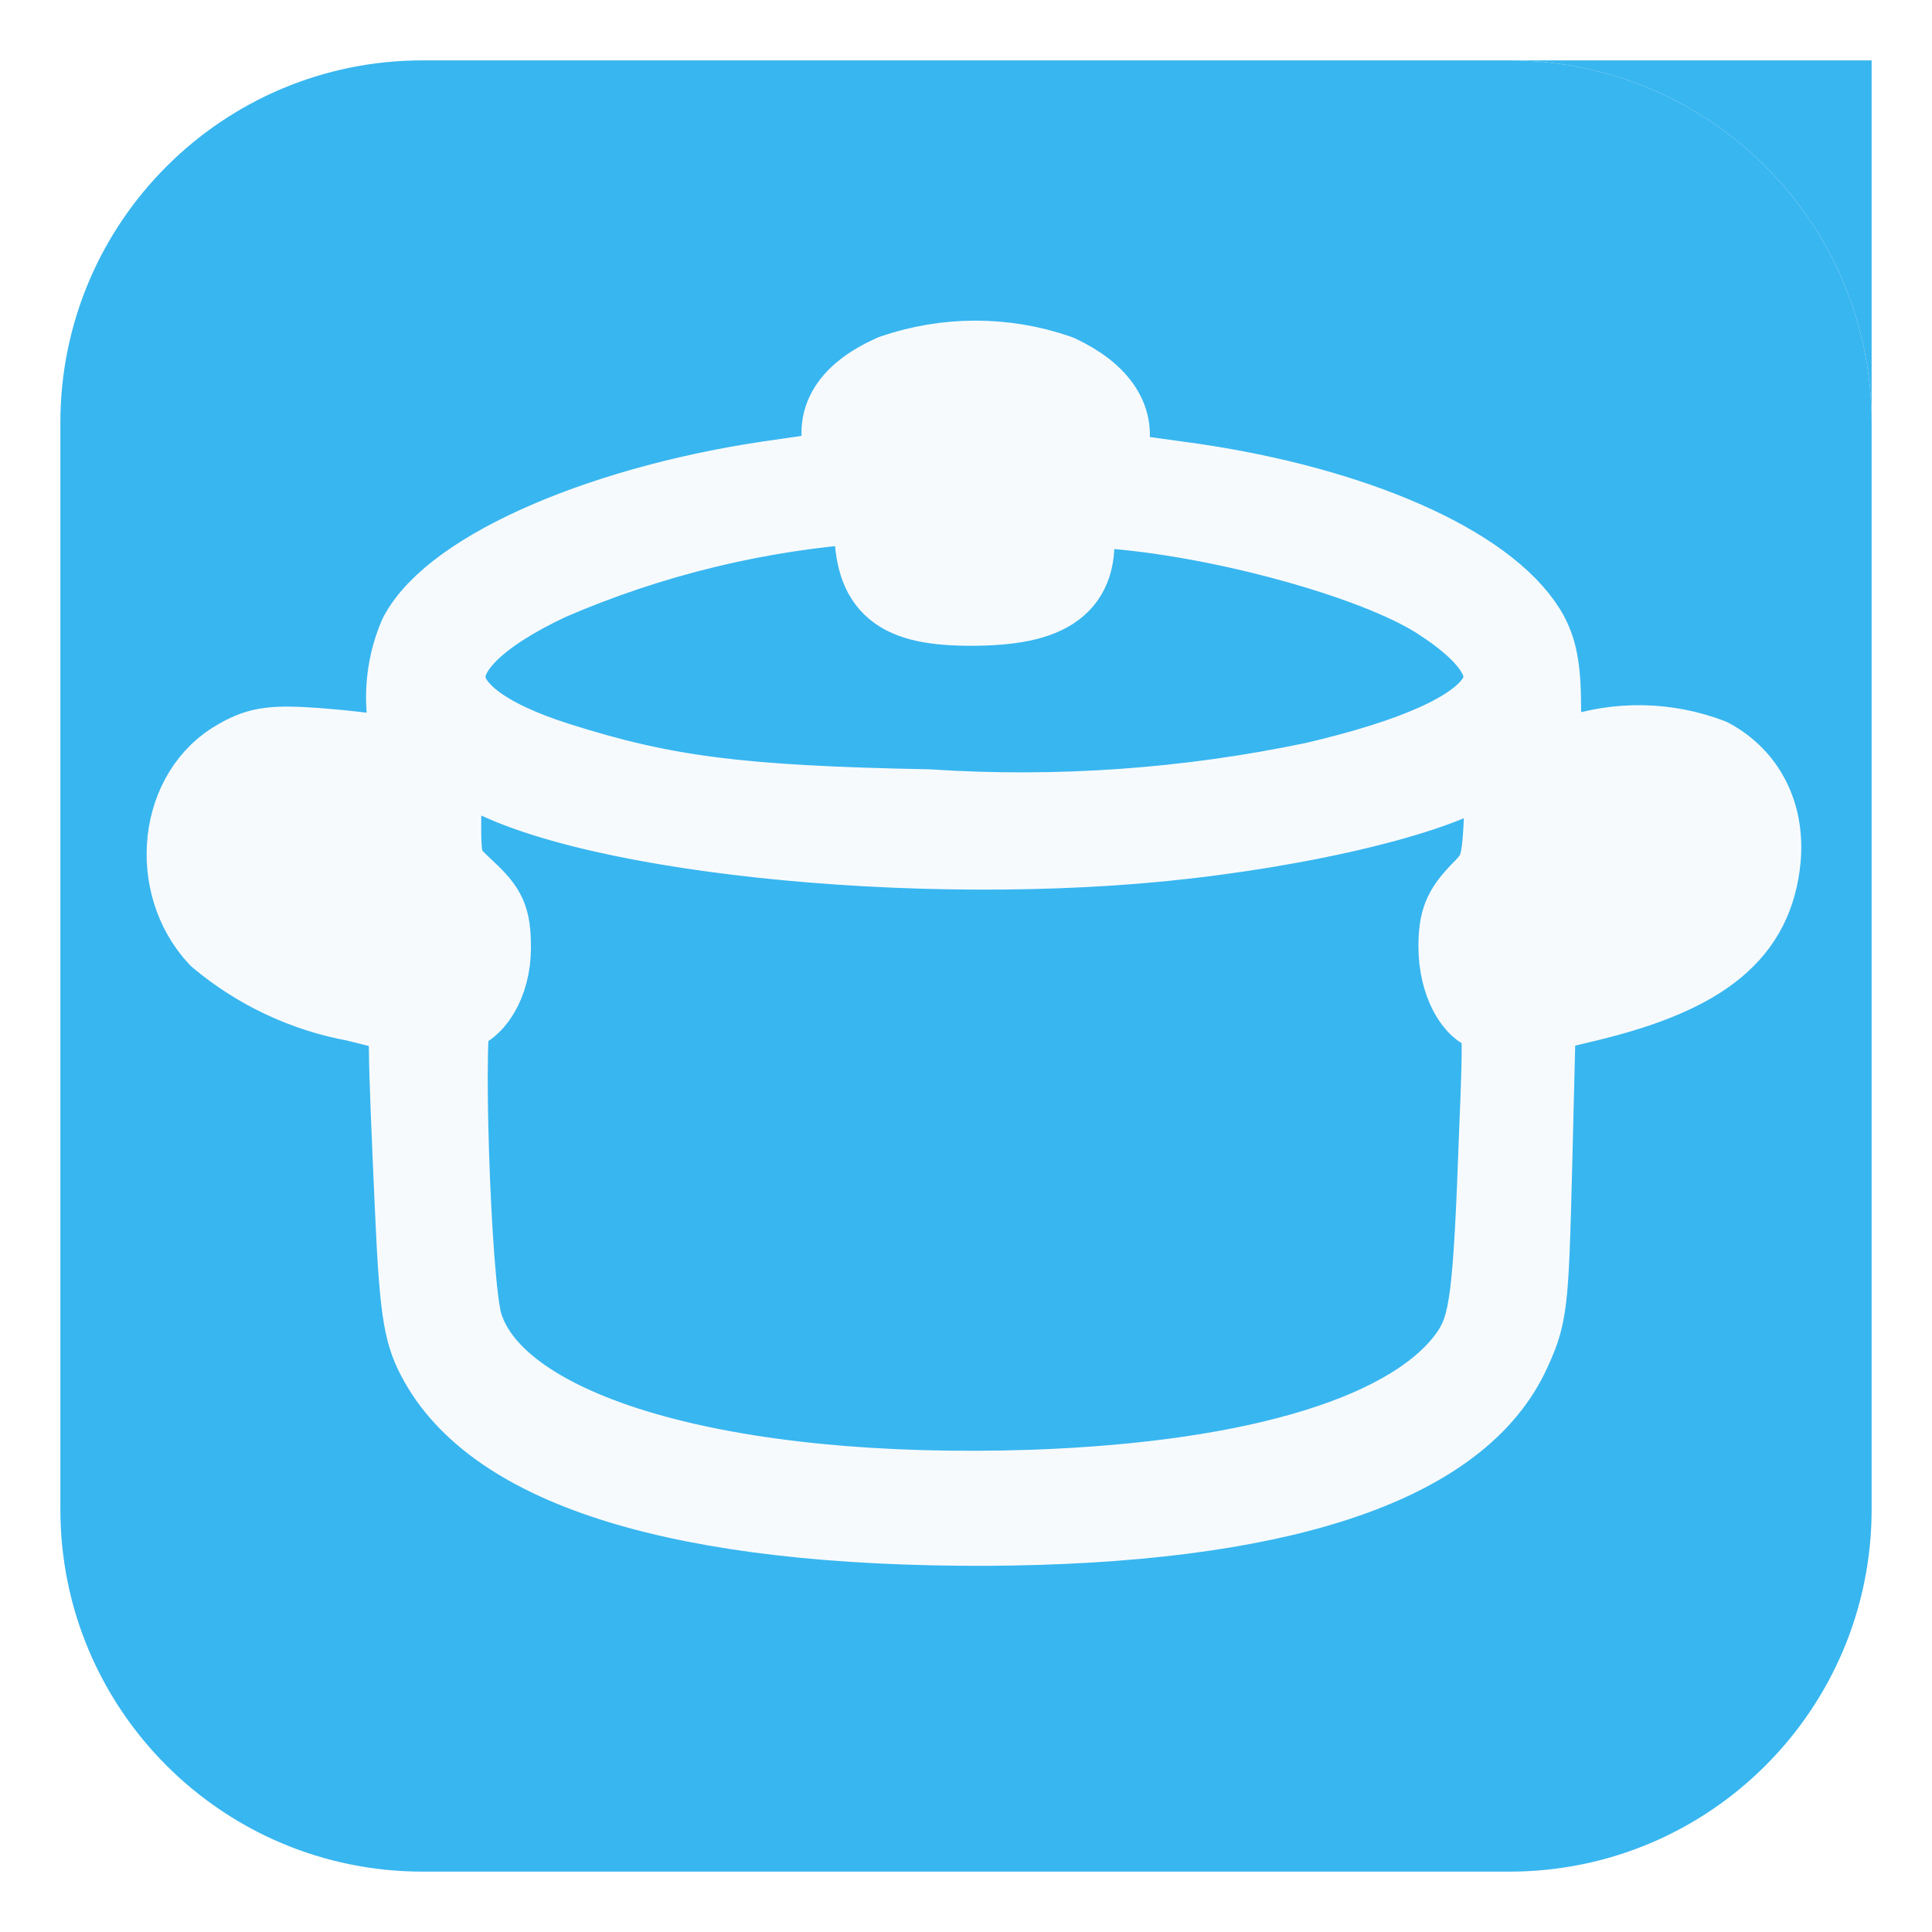
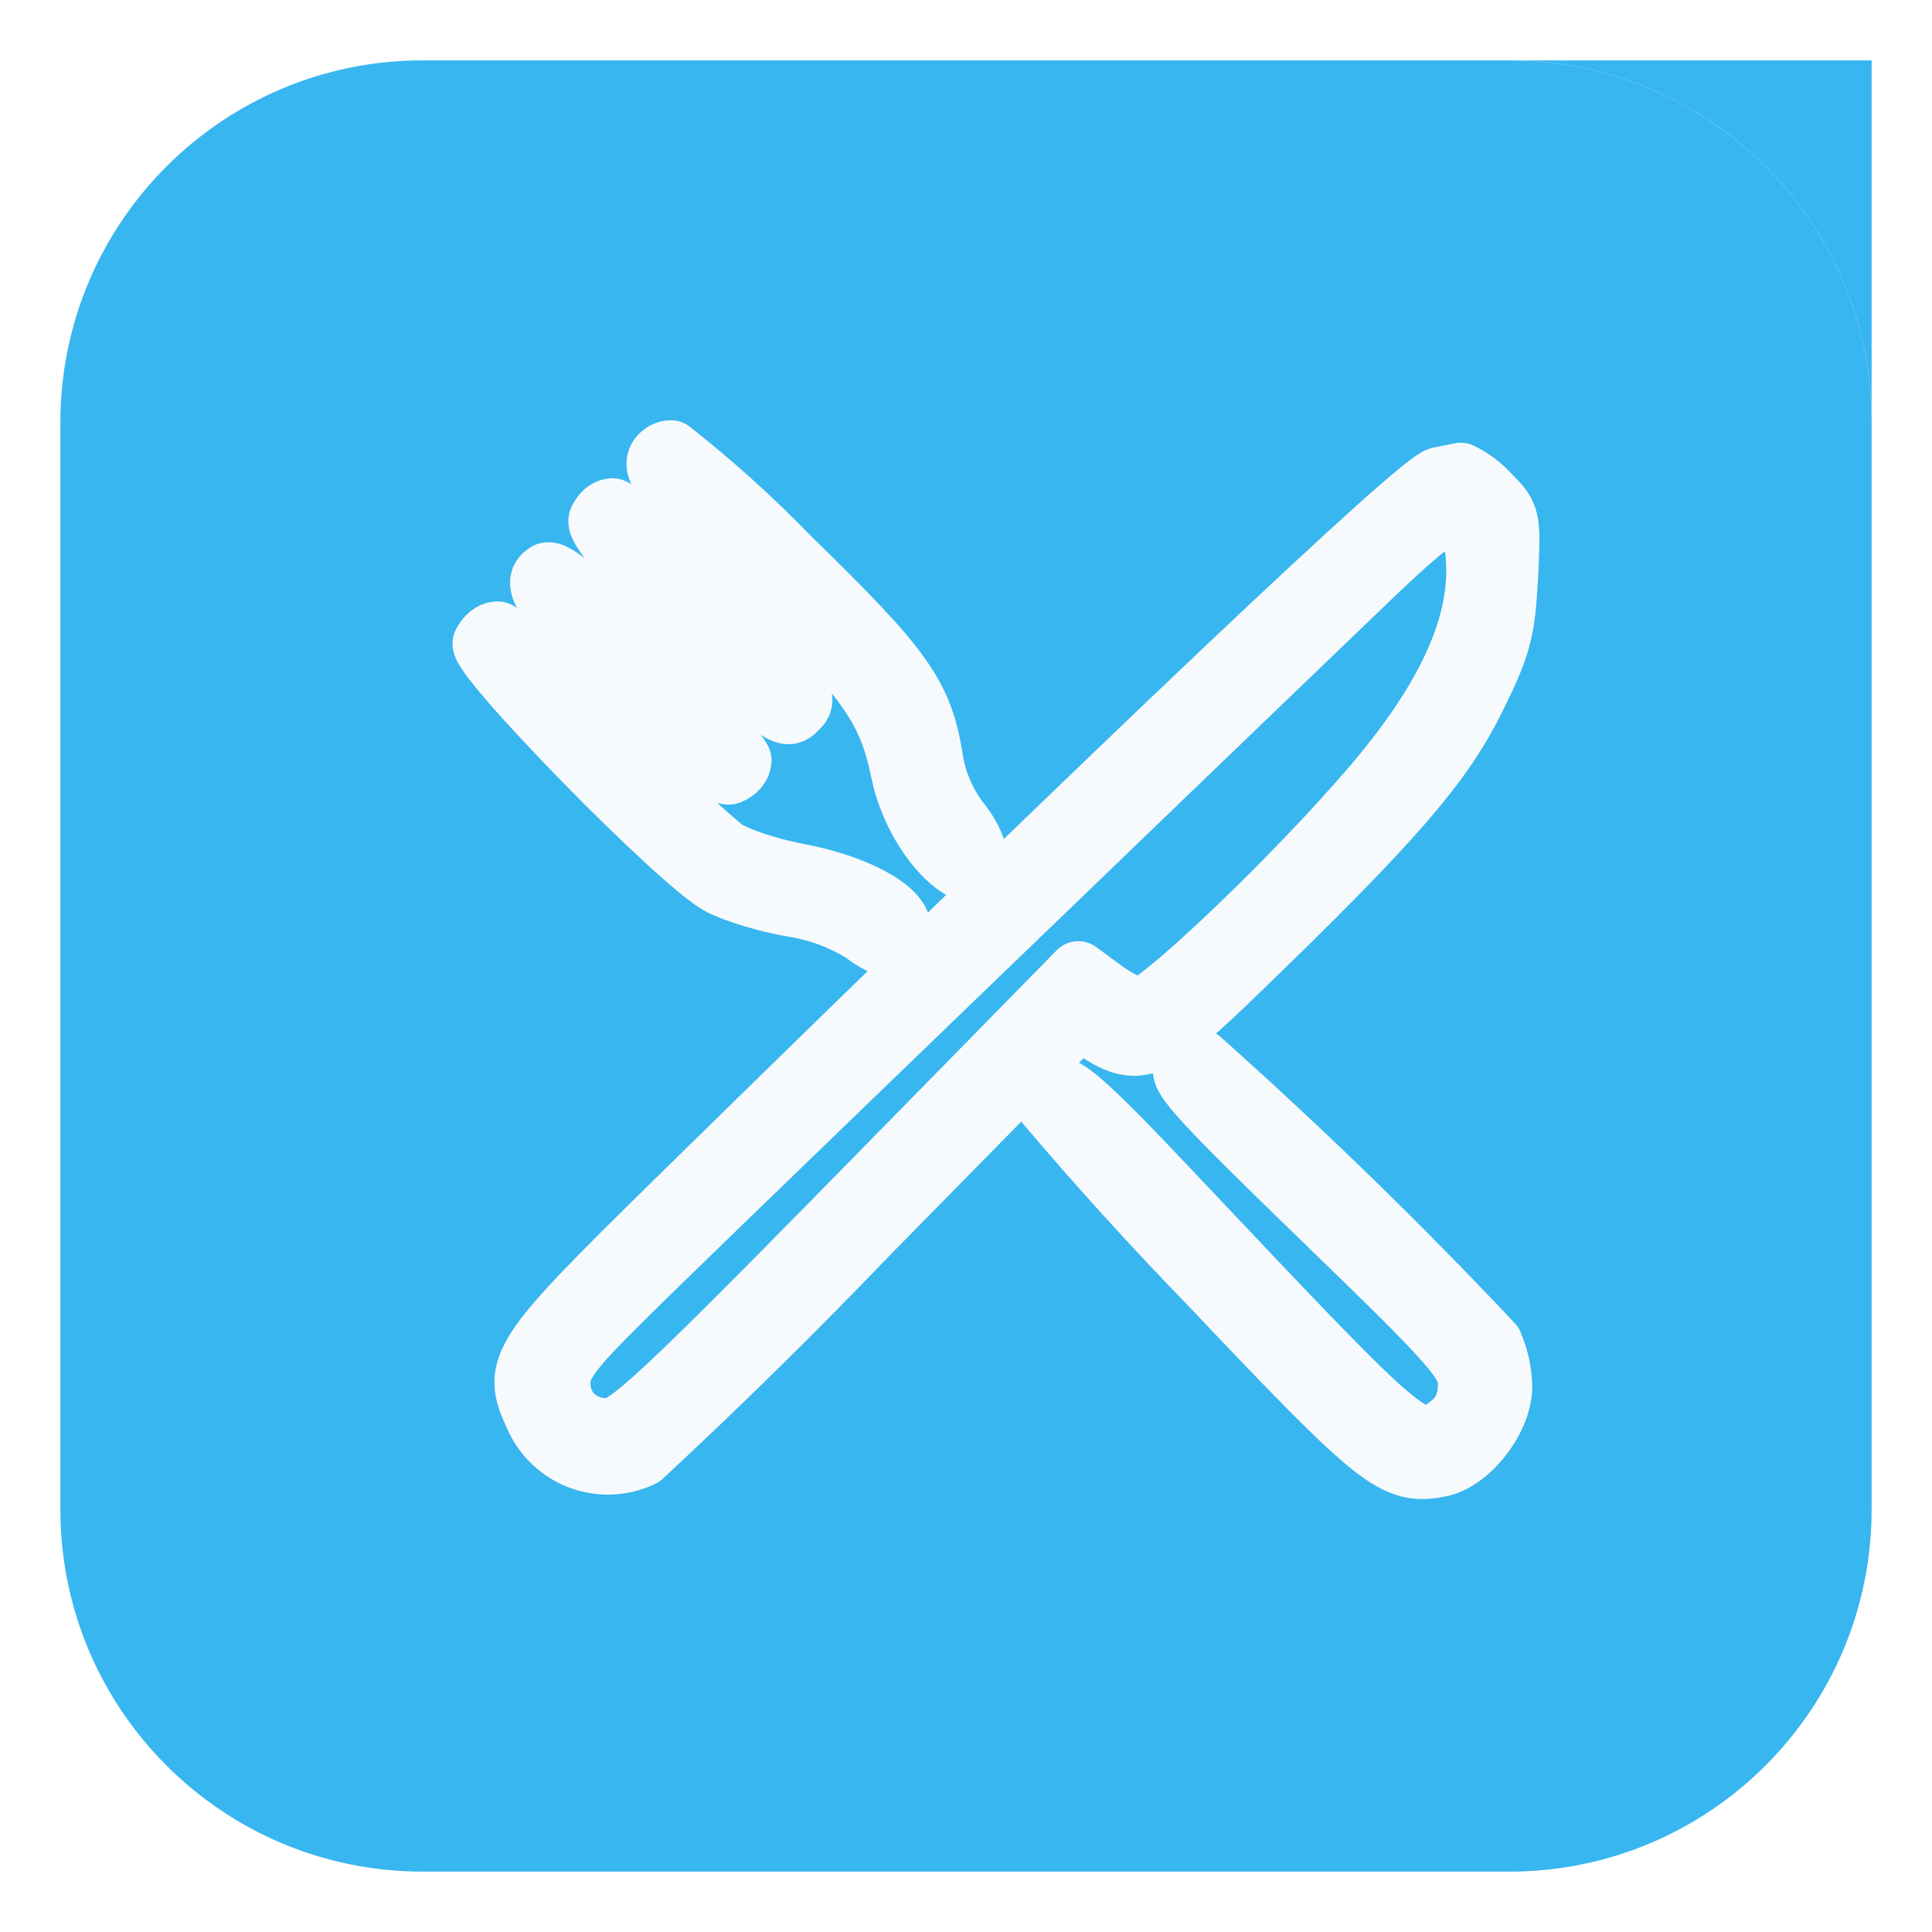
<svg xmlns="http://www.w3.org/2000/svg" viewBox="0 0 64 64" role="img" aria-label="KinniJije">
  <path d="M14 2h36a12 12 0 0 1 12 12v36a12 12 0 0 1-12 12H14A12 12 0 0 1 2 50V14A12 12 0 0 1 14 2z" fill="#38B6F0" />
  <path d="M62 2v12A12 12 0 0 0 50 2z" fill="#38B6F0" />
-   <g transform="translate(3.5 10) scale(0.245)" fill="#F7FAFC" stroke="#F7FAFC" stroke-width="11" stroke-linejoin="round" stroke-linecap="round">
-     <path d="M106.5 9.9q-9.3 4.2-6.1 11.2c.6 1.4-.7 1.8-8.5 2.9-24 3.2-44.8 12.2-49.5 21.2a21 21 0 0 0-1.6 10.2l.2 6.8-2.7-.6c-1.6-.4-5.9-.9-9.8-1.2-5.7-.4-7.6-.2-10.4 1.4-8.1 4.4-9.5 16.8-2.8 24a40 40 0 0 0 18.5 8.7l7.2 1.8.1 5.1c0 2.8.4 12.3.8 21.1.6 13.4 1.1 16.7 2.9 20.1 7.8 15.1 33.4 22.9 74.2 22.8 39.1-.2 63.3-8.1 70.6-22.9 2.6-5.5 2.7-6.3 3.2-26l.5-20.3 7.1-1.7c15.7-3.8 22.4-9.4 23.3-19.3.5-5.9-2-10.8-6.8-13.4a27 27 0 0 0-18.4-.3l-4.2 1.5c-.2 0-.3-3.4-.3-7.6 0-5.9-.5-8.4-2-10.9-5.5-8.9-23.2-16.7-45.2-19.9L135.2 23q-1 0 .1-2.9c1.4-3.9-1-7.6-6.6-10.2a34 34 0 0 0-22.2 0m21 4.3q5 2.5 1.6 6.1c-3.9 3.9-20.7 3.3-24.2-.9-1.7-2.1 1.7-5.4 6.8-6.5 4.5-.9 12.4-.3 15.8 1.3m-23.5 16c0 8.2 3.1 10.8 13 10.8 10.7 0 14.6-2.9 13.8-10.2l-.3-3.3 4.5.3c15.2 1 36.6 6.8 45.3 12.4q23.8 15.3-16.8 24.8a193 193 0 0 1-52.3 3.7c-25.6-.5-35.7-1.8-50.2-6.4-19.8-6.3-20.2-15.7-1.1-24.7a131 131 0 0 1 43.4-10.5c.4 0 .7 1.4.7 3.1m22 1.1c0 3.1-.4 3.9-2.6 4.7a16 16 0 0 1-11.3-.1c-2.7-1-3.1-1.5-3.1-4.8v-3.7h8.5l8.5.1zM48.8 62c12.8 9.5 61.3 14.7 97.3 10.5 20-2.3 37.7-7.1 41-11.1 2.1-2.5 2.4-1.5 2.1 7.1-.3 7.9-.6 8.7-3.3 11.4-2.3 2.4-2.9 3.8-2.9 7.3 0 4.7 2.2 8.8 4.6 8.8 1.4 0 1.5 2.1.9 16.2-.8 22.4-1.3 26.2-3.8 30-7.3 10.8-28.5 17.4-59.3 18.5-41.9 1.4-72.7-7.5-77.2-22.4-1.7-5.6-2.8-42.3-1.4-42.3 2.8 0 5.2-4 5.2-8.6 0-4-.5-5.1-3.4-7.8-3.3-3.1-3.4-3.2-3.3-11.4 0-4.5.2-8.2.4-8.2s1.6.9 3.1 2m-12.5 4.2 4.7 1.2v4.3c0 4.2-.1 4.3-2.7 3.7-7.3-1.8-7.8-2.1-7.8-4q0-1.8-2.3-2.2c-2.6-.4-3.7 1.7-2.8 5.2.6 2.6 4.3 4.3 15 7q11.1 2.7 6.3 8.9c-1.1 1.6-1.8 1.7-9 .3Q15.8 86.5 16 74.9c0-9.9 5.6-12.2 20.3-8.7M212.2 65q7 1.8 6.8 9.6c0 5.3-2.5 8.5-9.3 11.8-6.6 3.3-19.6 5.9-21.4 4.4-1.5-1.2-1.7-4.7-.4-6.6.4-.7 4.3-2.2 8.7-3.3 7.9-1.9 11.8-4 13.8-7.2.8-1.3.6-2.1-1.1-3.8-2.3-2.4-4.3-1.8-4.3 1.2 0 2-1.9 3.1-7.7 4.4l-3.3.7v-8.9l6.3-1.6c7.7-1.9 7.4-1.9 11.9-.7" />
+   <g transform="translate(14 13) scale(0.24)">
+     <g fill="#F7FAFC" stroke="#F7FAFC" stroke-width="8.32" stroke-linejoin="round" stroke-linecap="round">
+       <path d="M32.6 8.9c-1.2 1.8.7 4 13.9 16.5C61.2 39.2 64.2 43.5 66 52.3c1 5.1 4.2 10.5 7.5 12.9 3.7 2.7 4.2-1.5.7-5.9a19 19 0 0 1-3.7-8.3c-1.4-9.2-3.9-12.7-19.8-28.2A163 163 0 0 0 34.3 8q-1 0-1.7.9m107.7 2.8c-2.7.5-42.8 38.5-105.5 100-21.7 21.3-22.6 22.7-19.3 29.7a11 11 0 0 0 14.8 5.5 753 753 0 0 0 31.3-30.8l29.1-29.6 2.6 1.8c5.6 3.6 8 2.6 19.5-8.6 21-20.3 27.9-28.2 32.4-37.3 3.7-7.4 4.2-9.5 4.6-16.9.4-8.3.4-8.5-2.6-11.5a13 13 0 0 0-3.9-2.9zm4.8 8.8c1.8 10.3-3.3 21.9-15.9 36C118.2 69 101.2 85 99 85c-.9 0-3.2-1.2-5.1-2.6l-3.4-2.5-31 31.6C32.7 138.8 28.1 143 25.6 143c-3.9 0-6.6-2.6-6.6-6.3 0-2.5 1.6-4.6 8.8-11.7 7.9-7.9 78.5-75.9 102.9-99.3 11.4-10.9 13.4-11.6 14.4-5.2M24.3 17.6c-.4 1.1 3.2 5.4 12.5 14.7 12.5 12.5 13.3 13.1 14.9 11.4 1.7-1.6 1.1-2.4-11.2-14.7-7.1-7.2-13.6-13-14.3-13q-1.2.1-1.9 1.6m-7.2 7.3c-2.4 1.5-.3 4.4 11.8 16.5 8.4 8.4 12.4 11.7 13.5 11.3q1.5-.7 1.6-1.9c0-.7-5.7-7-12.7-14-9.2-9.1-13.2-12.5-14.2-11.9m-8.8 9.7C7.6 36.5 35.6 65.2 41.1 68c1.9 1 6.4 2.4 10 3a26 26 0 0 1 9.7 3.6q5.2 4 5.2-.6c0-2.7-6.2-6.1-14.2-7.6-3.8-.7-8.4-2.2-10.2-3.4A175 175 0 0 1 25 47c-7.3-7.7-13.9-14-14.7-14q-1.2.1-2 1.6" />
+       <path d="M105.1 93.2c-1 1.1 2.8 5.1 19 20.8 18.4 17.8 20.2 19.9 20.2 22.9q0 3.4-2.2 5.3c-5 4-4.5 4.4-37.5-30.5-12.7-13.5-16.1-16.5-17.2-15.6-.8.6-1.4 1.6-1.4 2.1a492 492 0 0 0 22.6 24.9c23.4 24.7 25.5 26.4 31.8 25.2 4.1-.8 8.6-6.6 8.6-11.1a16 16 0 0 0-1.3-5.9A640 640 0 0 0 107.3 92q-1 .1-2.2 1.2" />
+     </g>
  </g>
</svg>
